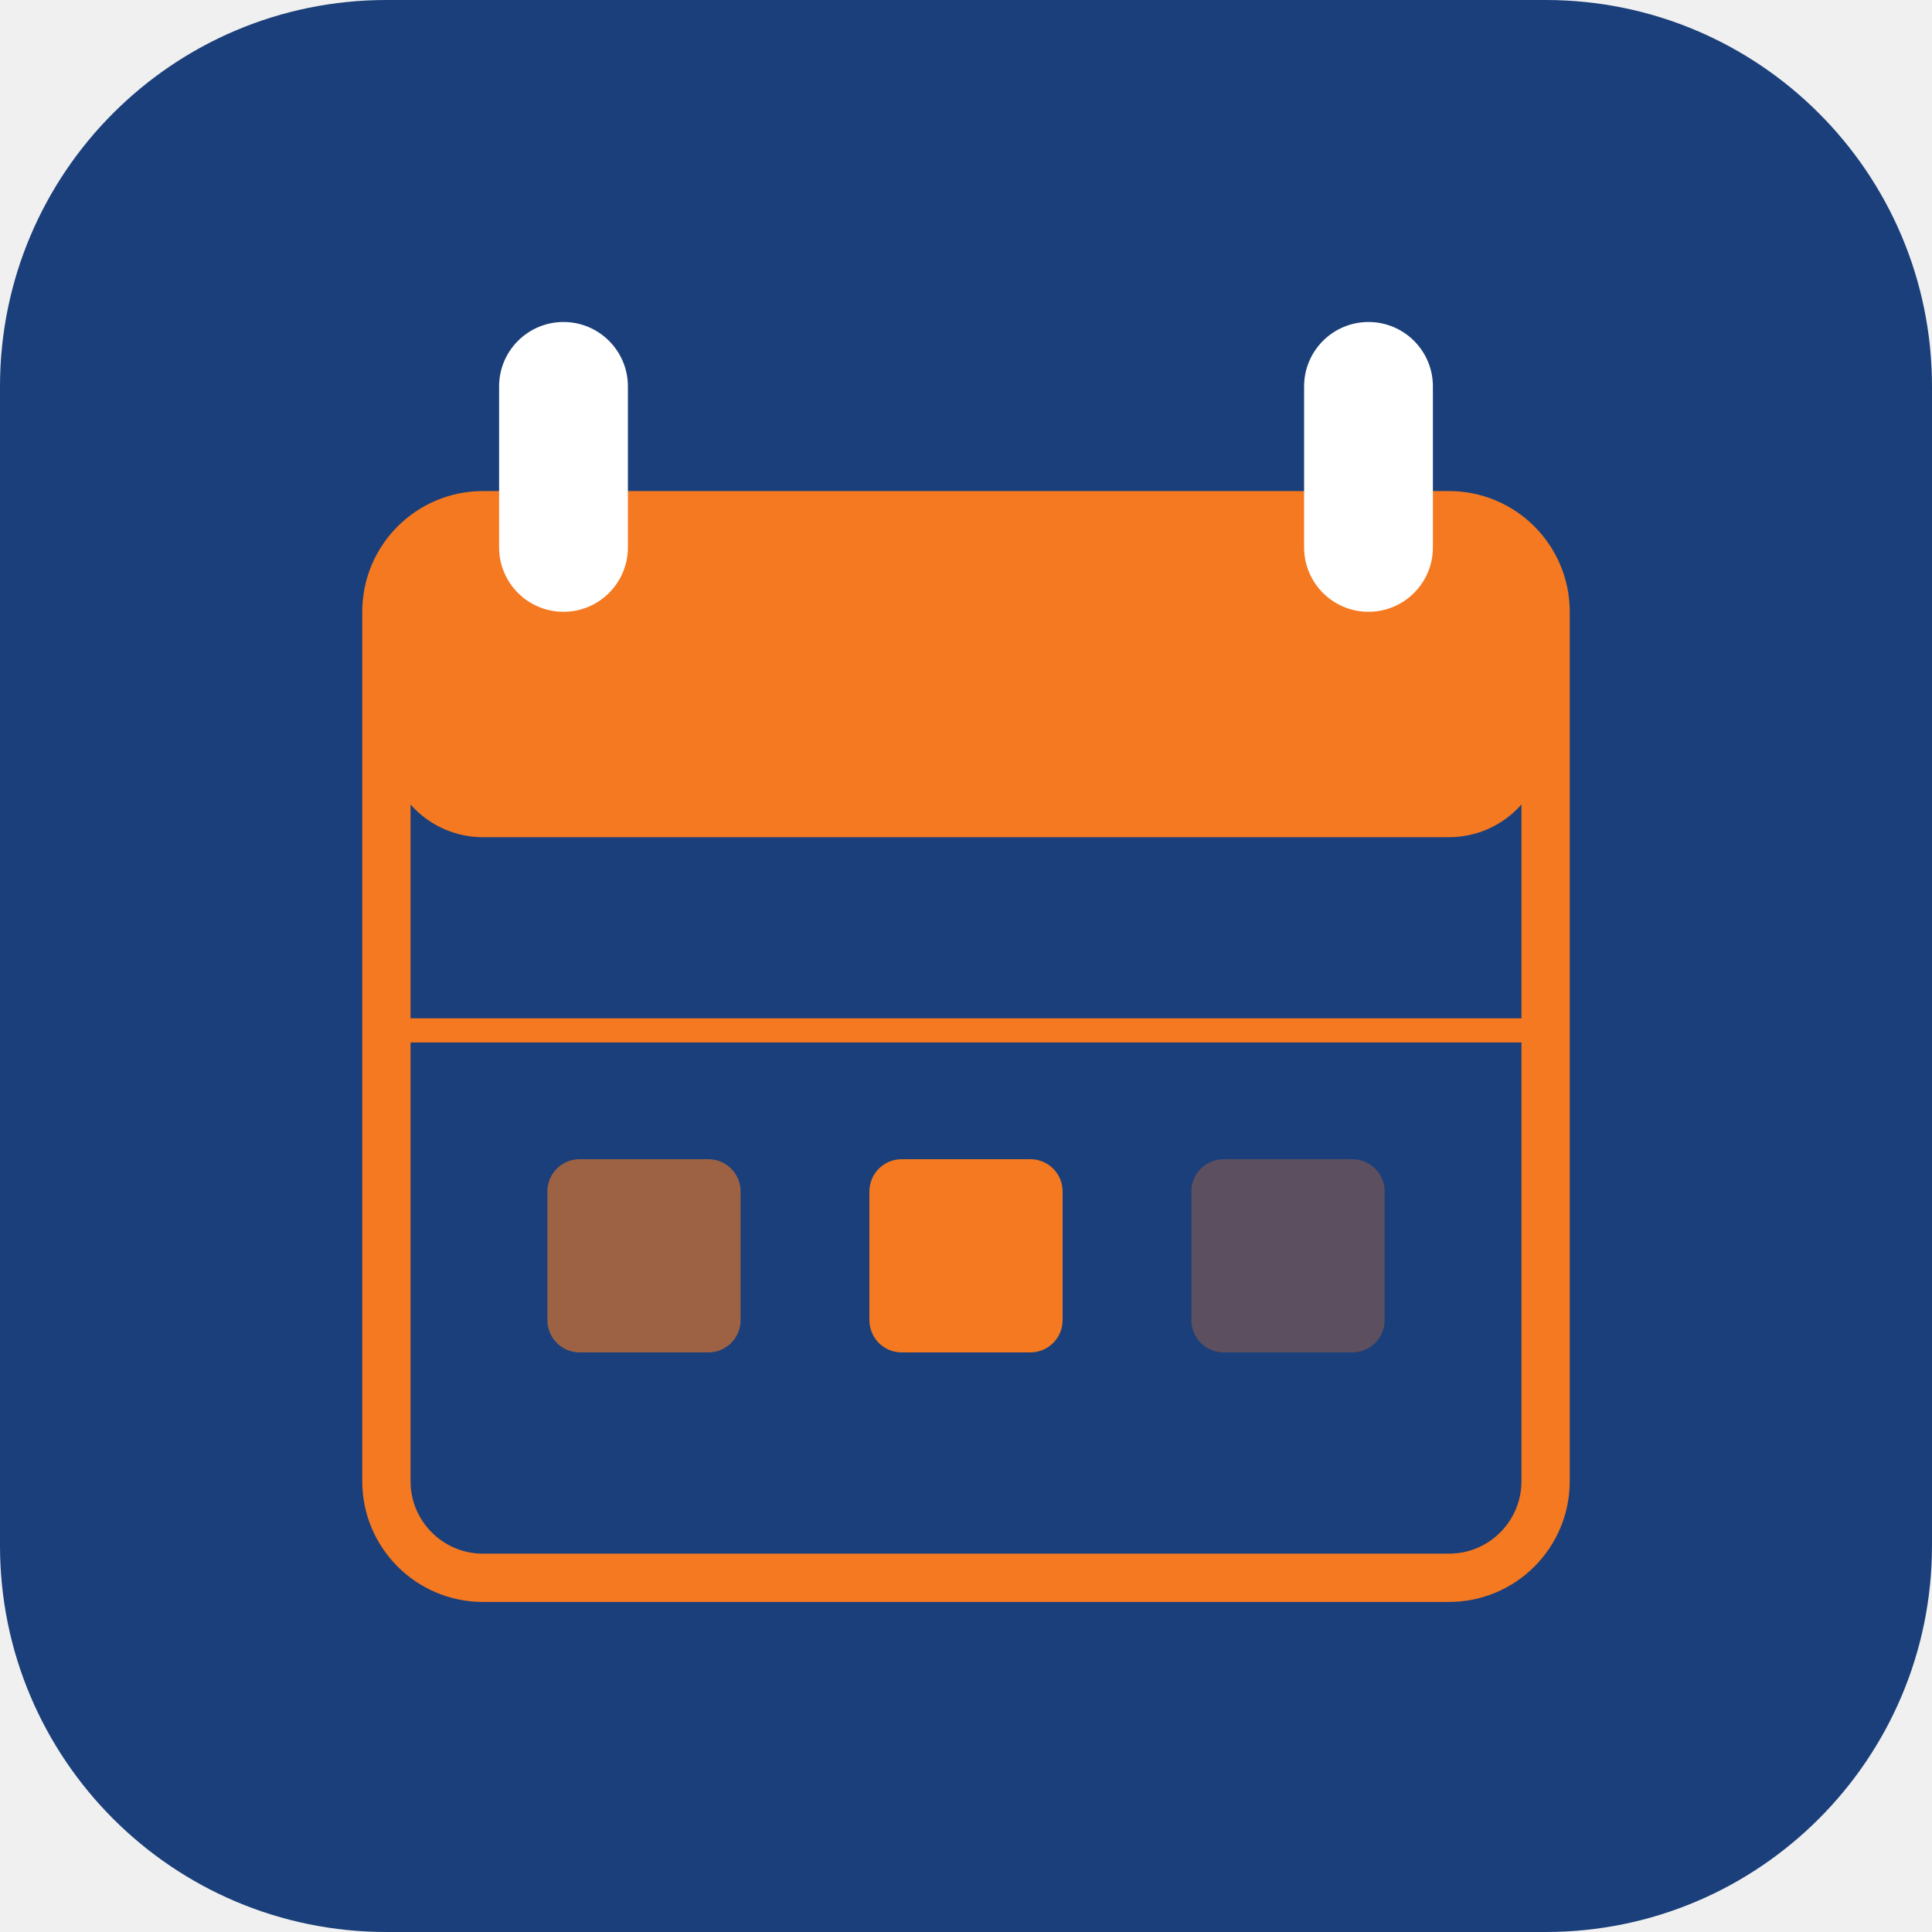
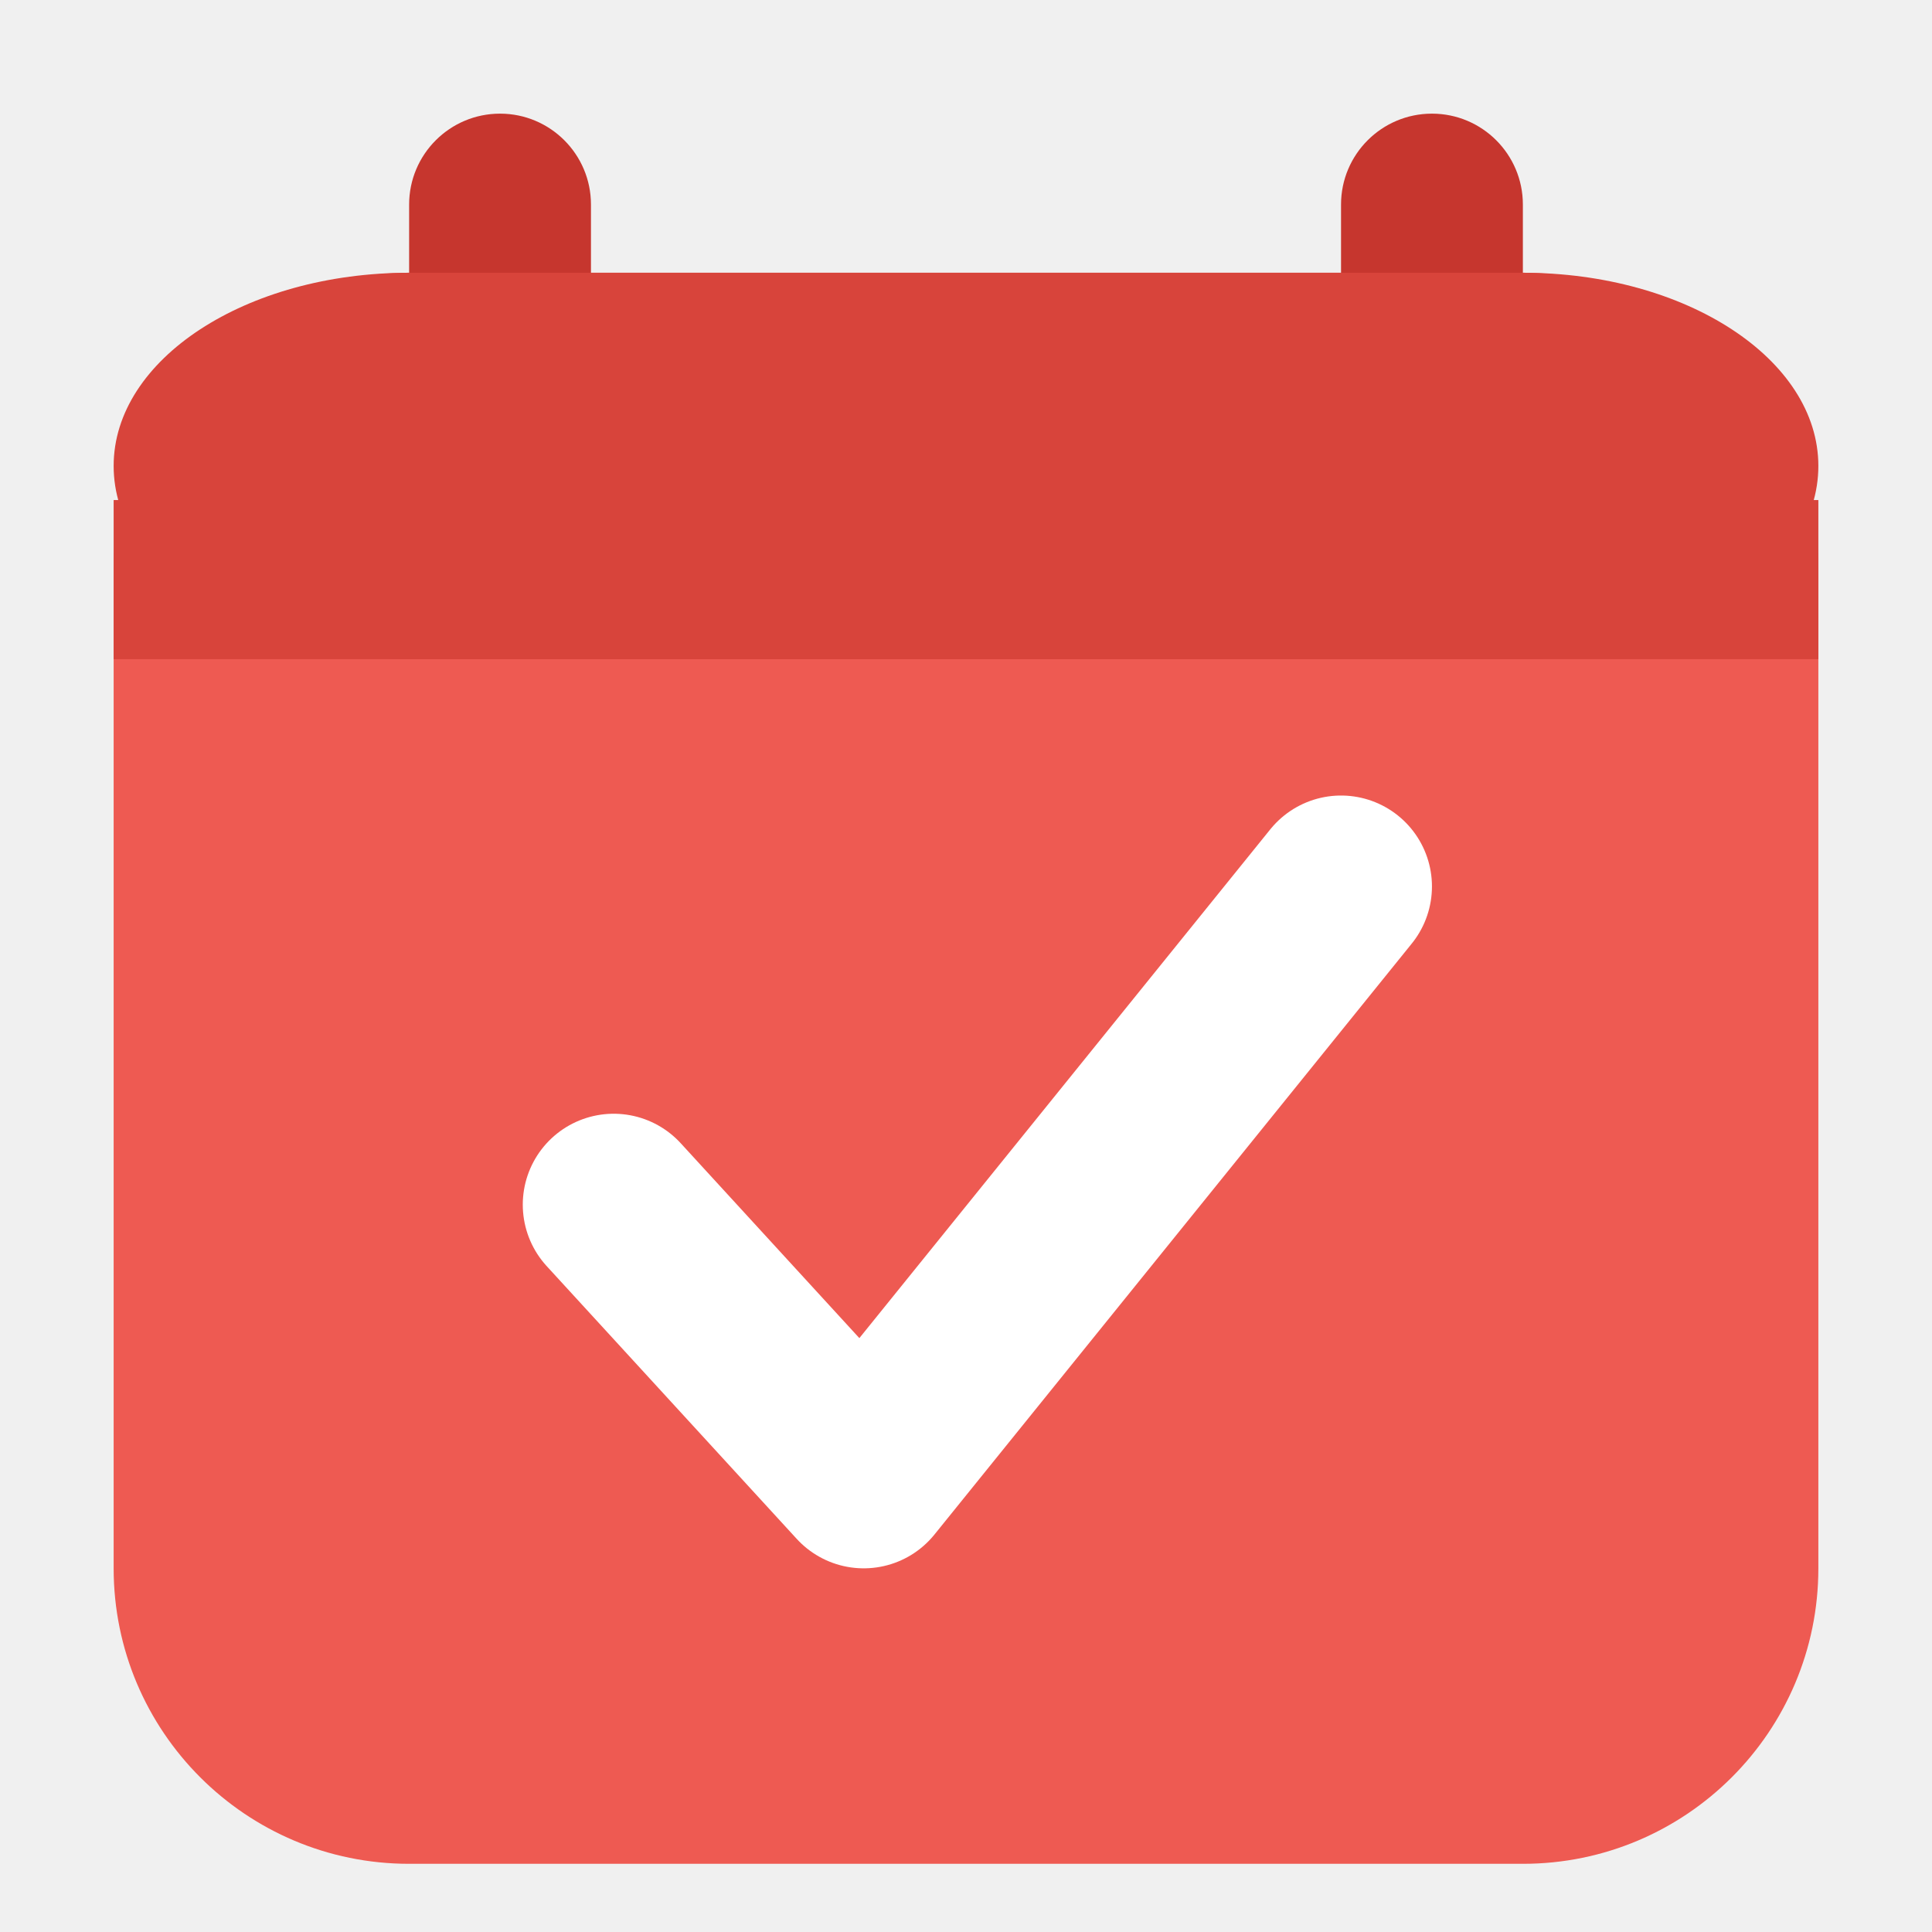
- <svg xmlns="http://www.w3.org/2000/svg" viewBox="0 0 120 120">
-   <rect x="0" y="0" width="120" height="120" rx="24" fill="#1B3F7A" />
-   <rect x="24" y="32" width="72" height="66" rx="6" fill="none" stroke="#F47920" stroke-width="3" />
-   <rect x="24" y="32" width="72" height="20" rx="6" fill="#F47920" />
-   <rect x="31" y="20" width="8" height="18" rx="4" fill="#fff" />
-   <rect x="81" y="20" width="8" height="18" rx="4" fill="#fff" />
-   <line x1="24" y1="64" x2="96" y2="64" stroke="#F47920" stroke-width="1.5" />
-   <rect x="34" y="72" width="12" height="12" rx="2" fill="#F47920" opacity=".6" />
-   <rect x="54" y="72" width="12" height="12" rx="2" fill="#F47920" />
-   <rect x="74" y="72" width="12" height="12" rx="2" fill="#F47920" opacity=".3" />
+ <svg xmlns="http://www.w3.org/2000/svg" viewBox="0 0 170 170">
+   <rect x="10" y="24" width="150" height="140" rx="26" fill="#EE5A52" />
+   <rect x="36" y="10" width="16" height="34" rx="8" fill="#C6362E" />
+   <rect x="118" y="10" width="16" height="34" rx="8" fill="#C6362E" />
+   <rect x="10" y="24" width="150" height="34" rx="26" fill="#D8443B" />
+   <rect x="10" y="44" width="150" height="14" fill="#D8443B" />
+   <path d="M54 106 L76 130 L118 78" fill="none" stroke="#fff" stroke-width="16" stroke-linecap="round" stroke-linejoin="round" />
</svg>
